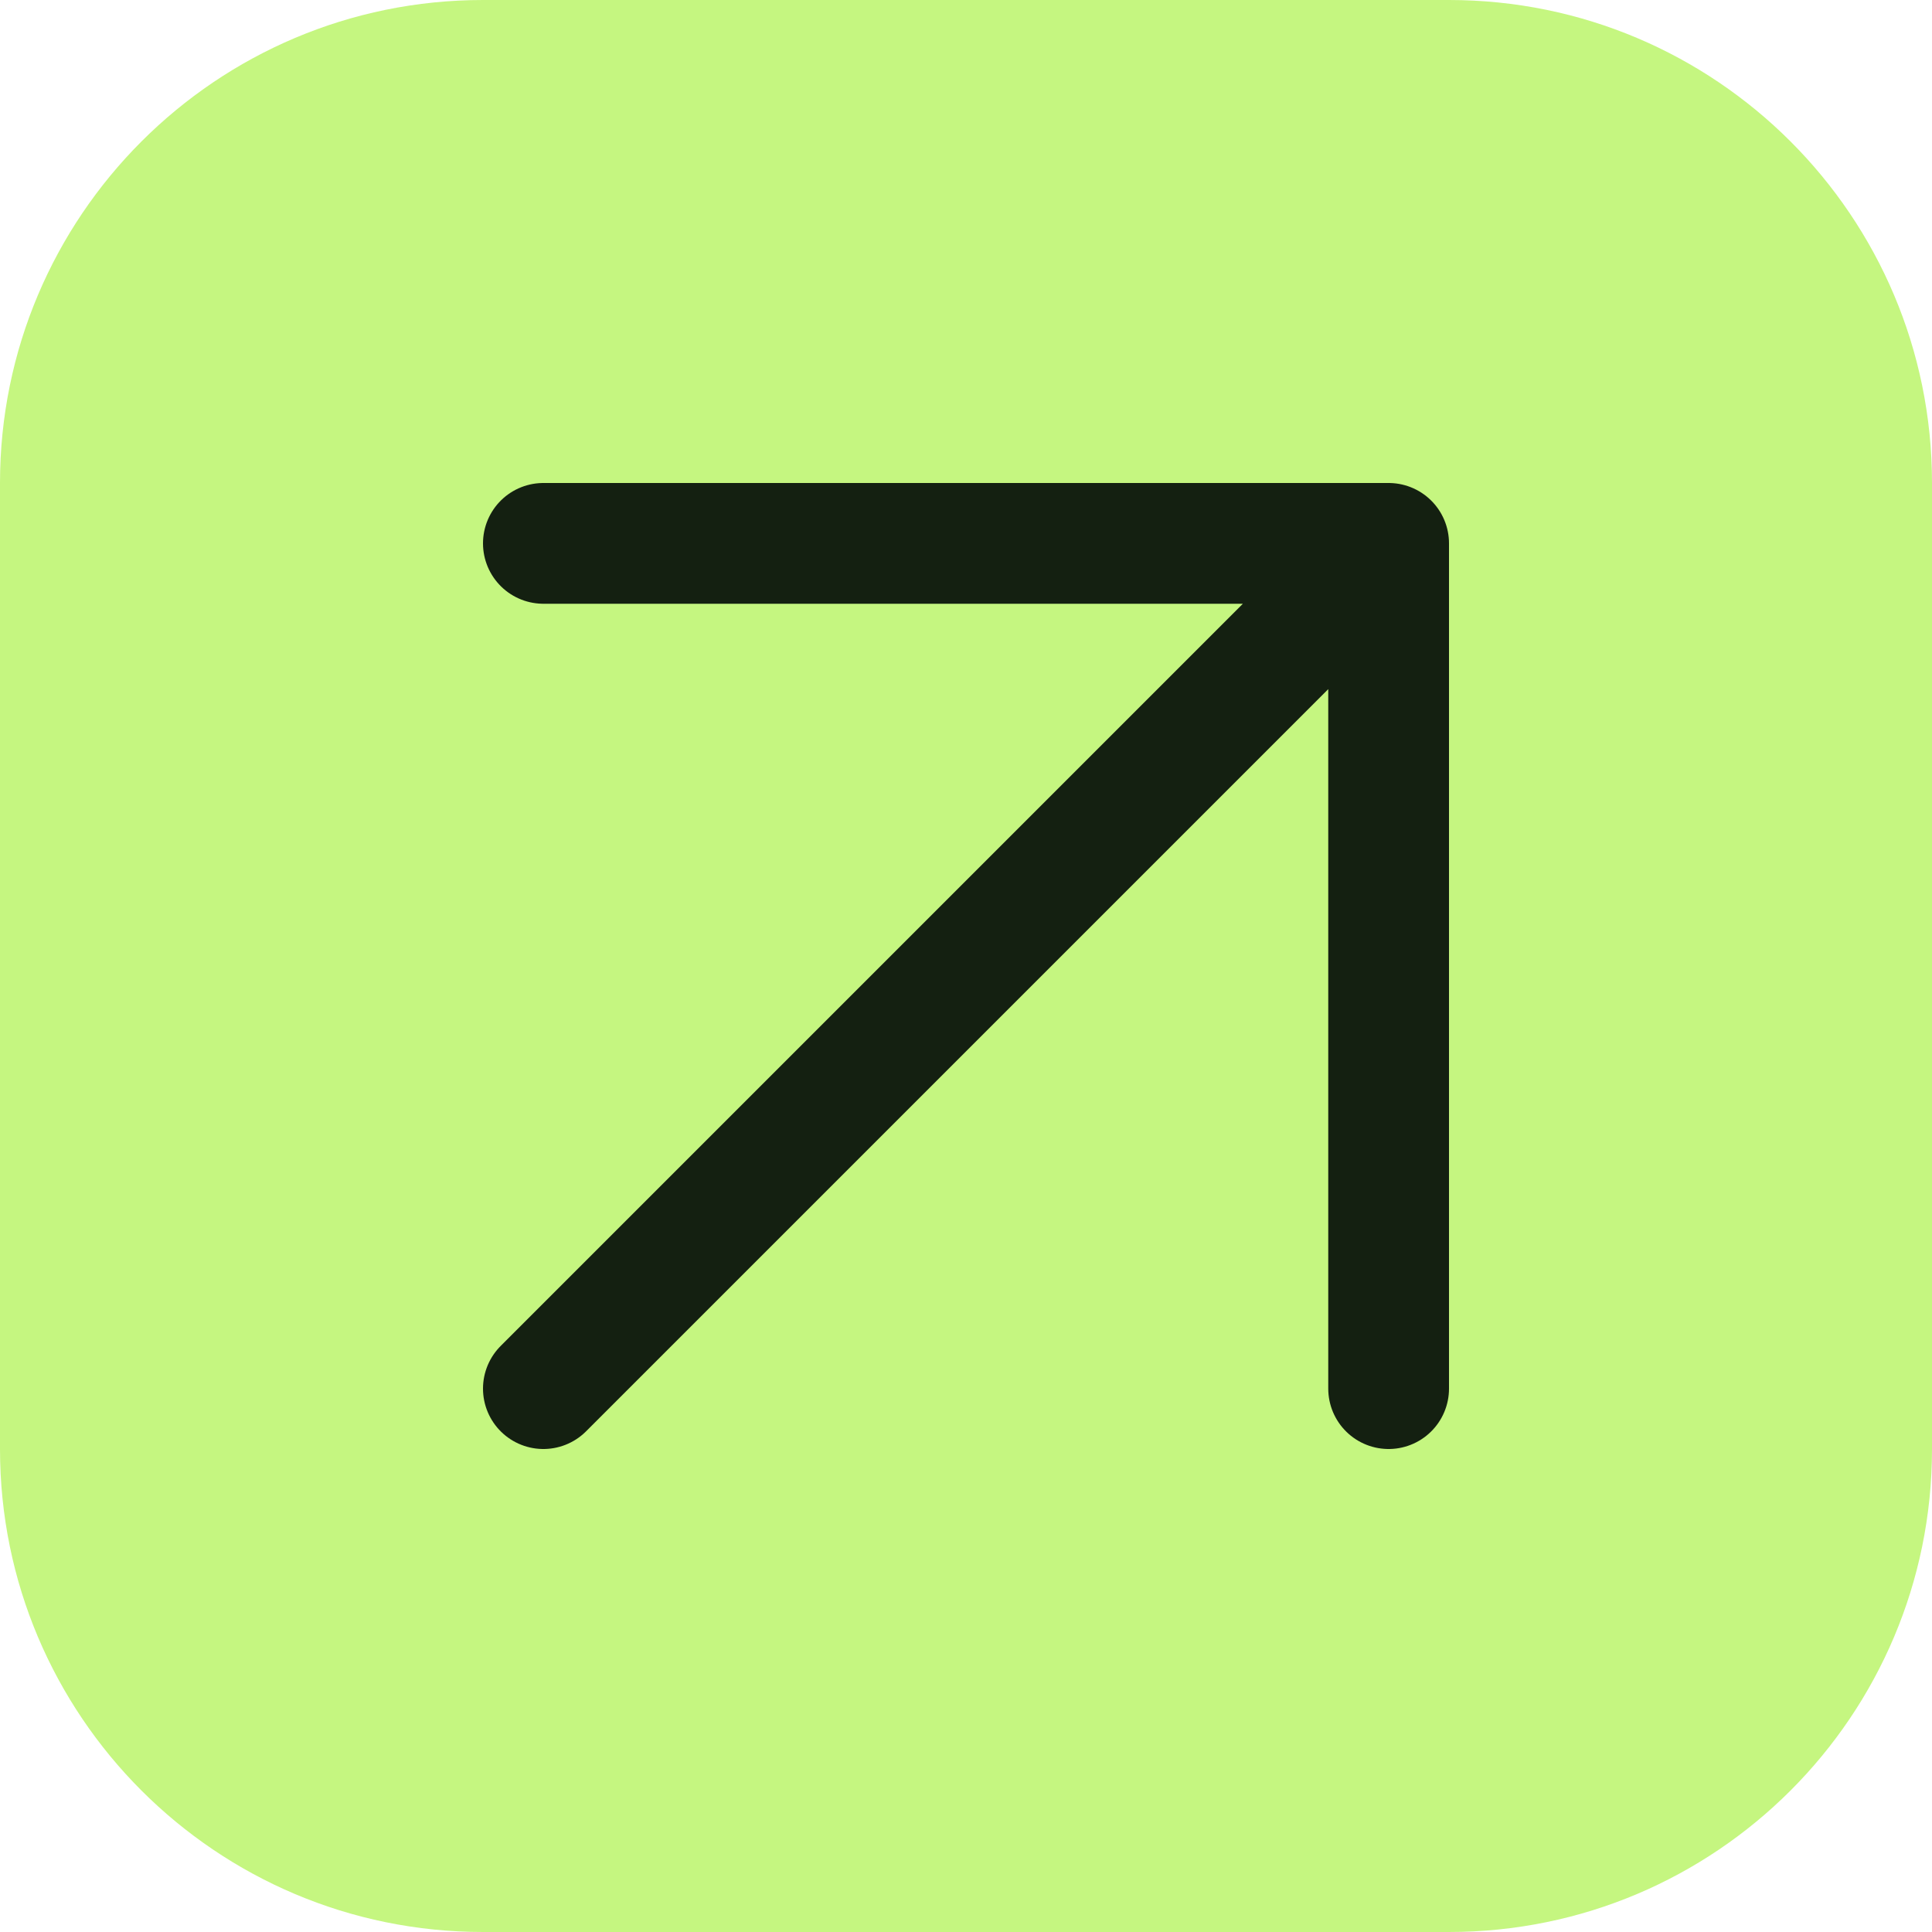
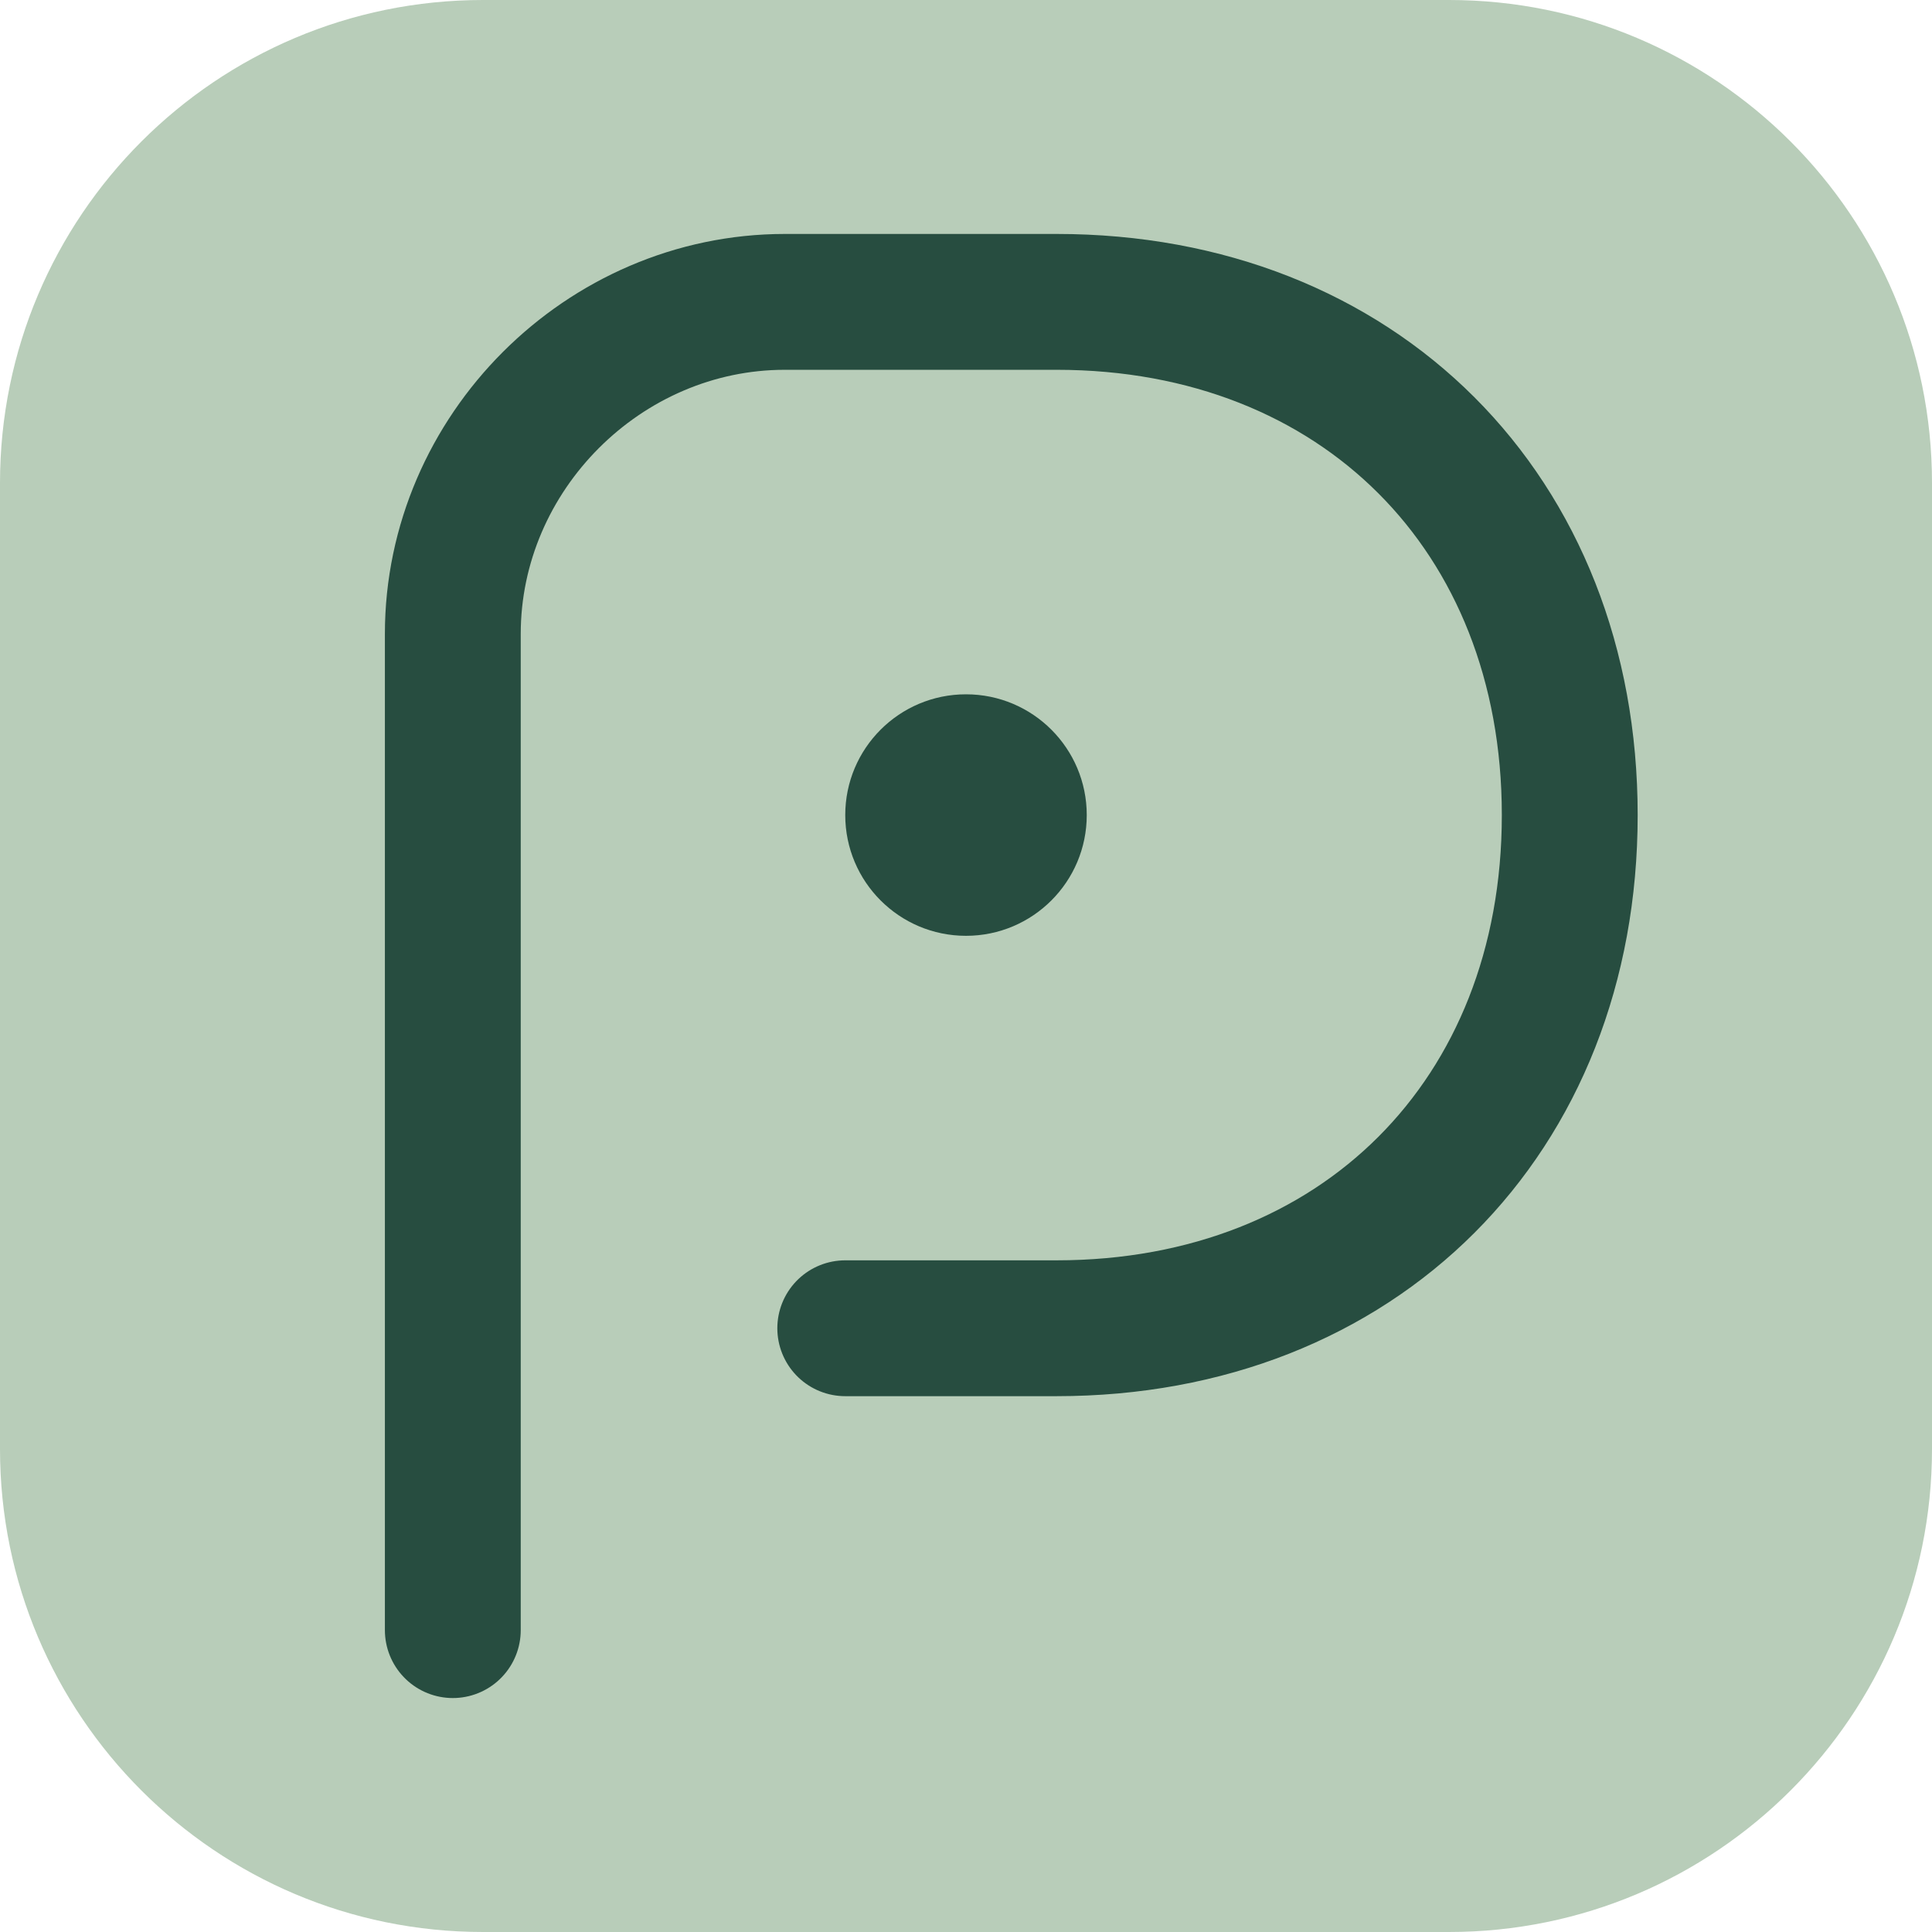
<svg xmlns="http://www.w3.org/2000/svg" width="64" height="64" viewBox="0 0 64 64">
-   <rect width="64" height="64" rx="16" fill="#c5f680" />
-   <path d="M5 19 19 5M5 5h14v14" transform="translate(8 8) scale(2)" fill="none" stroke="#142011" stroke-width="2" stroke-linecap="round" stroke-linejoin="round" />
+   <rect width="64" height="64" rx="16" fill="#b8cdb9" />
+   <g id="passiko-mark" color="#274d40">
+     <path d="M15 54V21c0-6 5-11 11-11h9c10 0 17 7 17 17s-7 17-17 17h-7" fill="none" stroke="currentColor" stroke-width="4.5" stroke-linecap="round" stroke-linejoin="round" />
+     <circle cx="32" cy="27" r="4" fill="currentColor" />
+   </g>
</svg>
